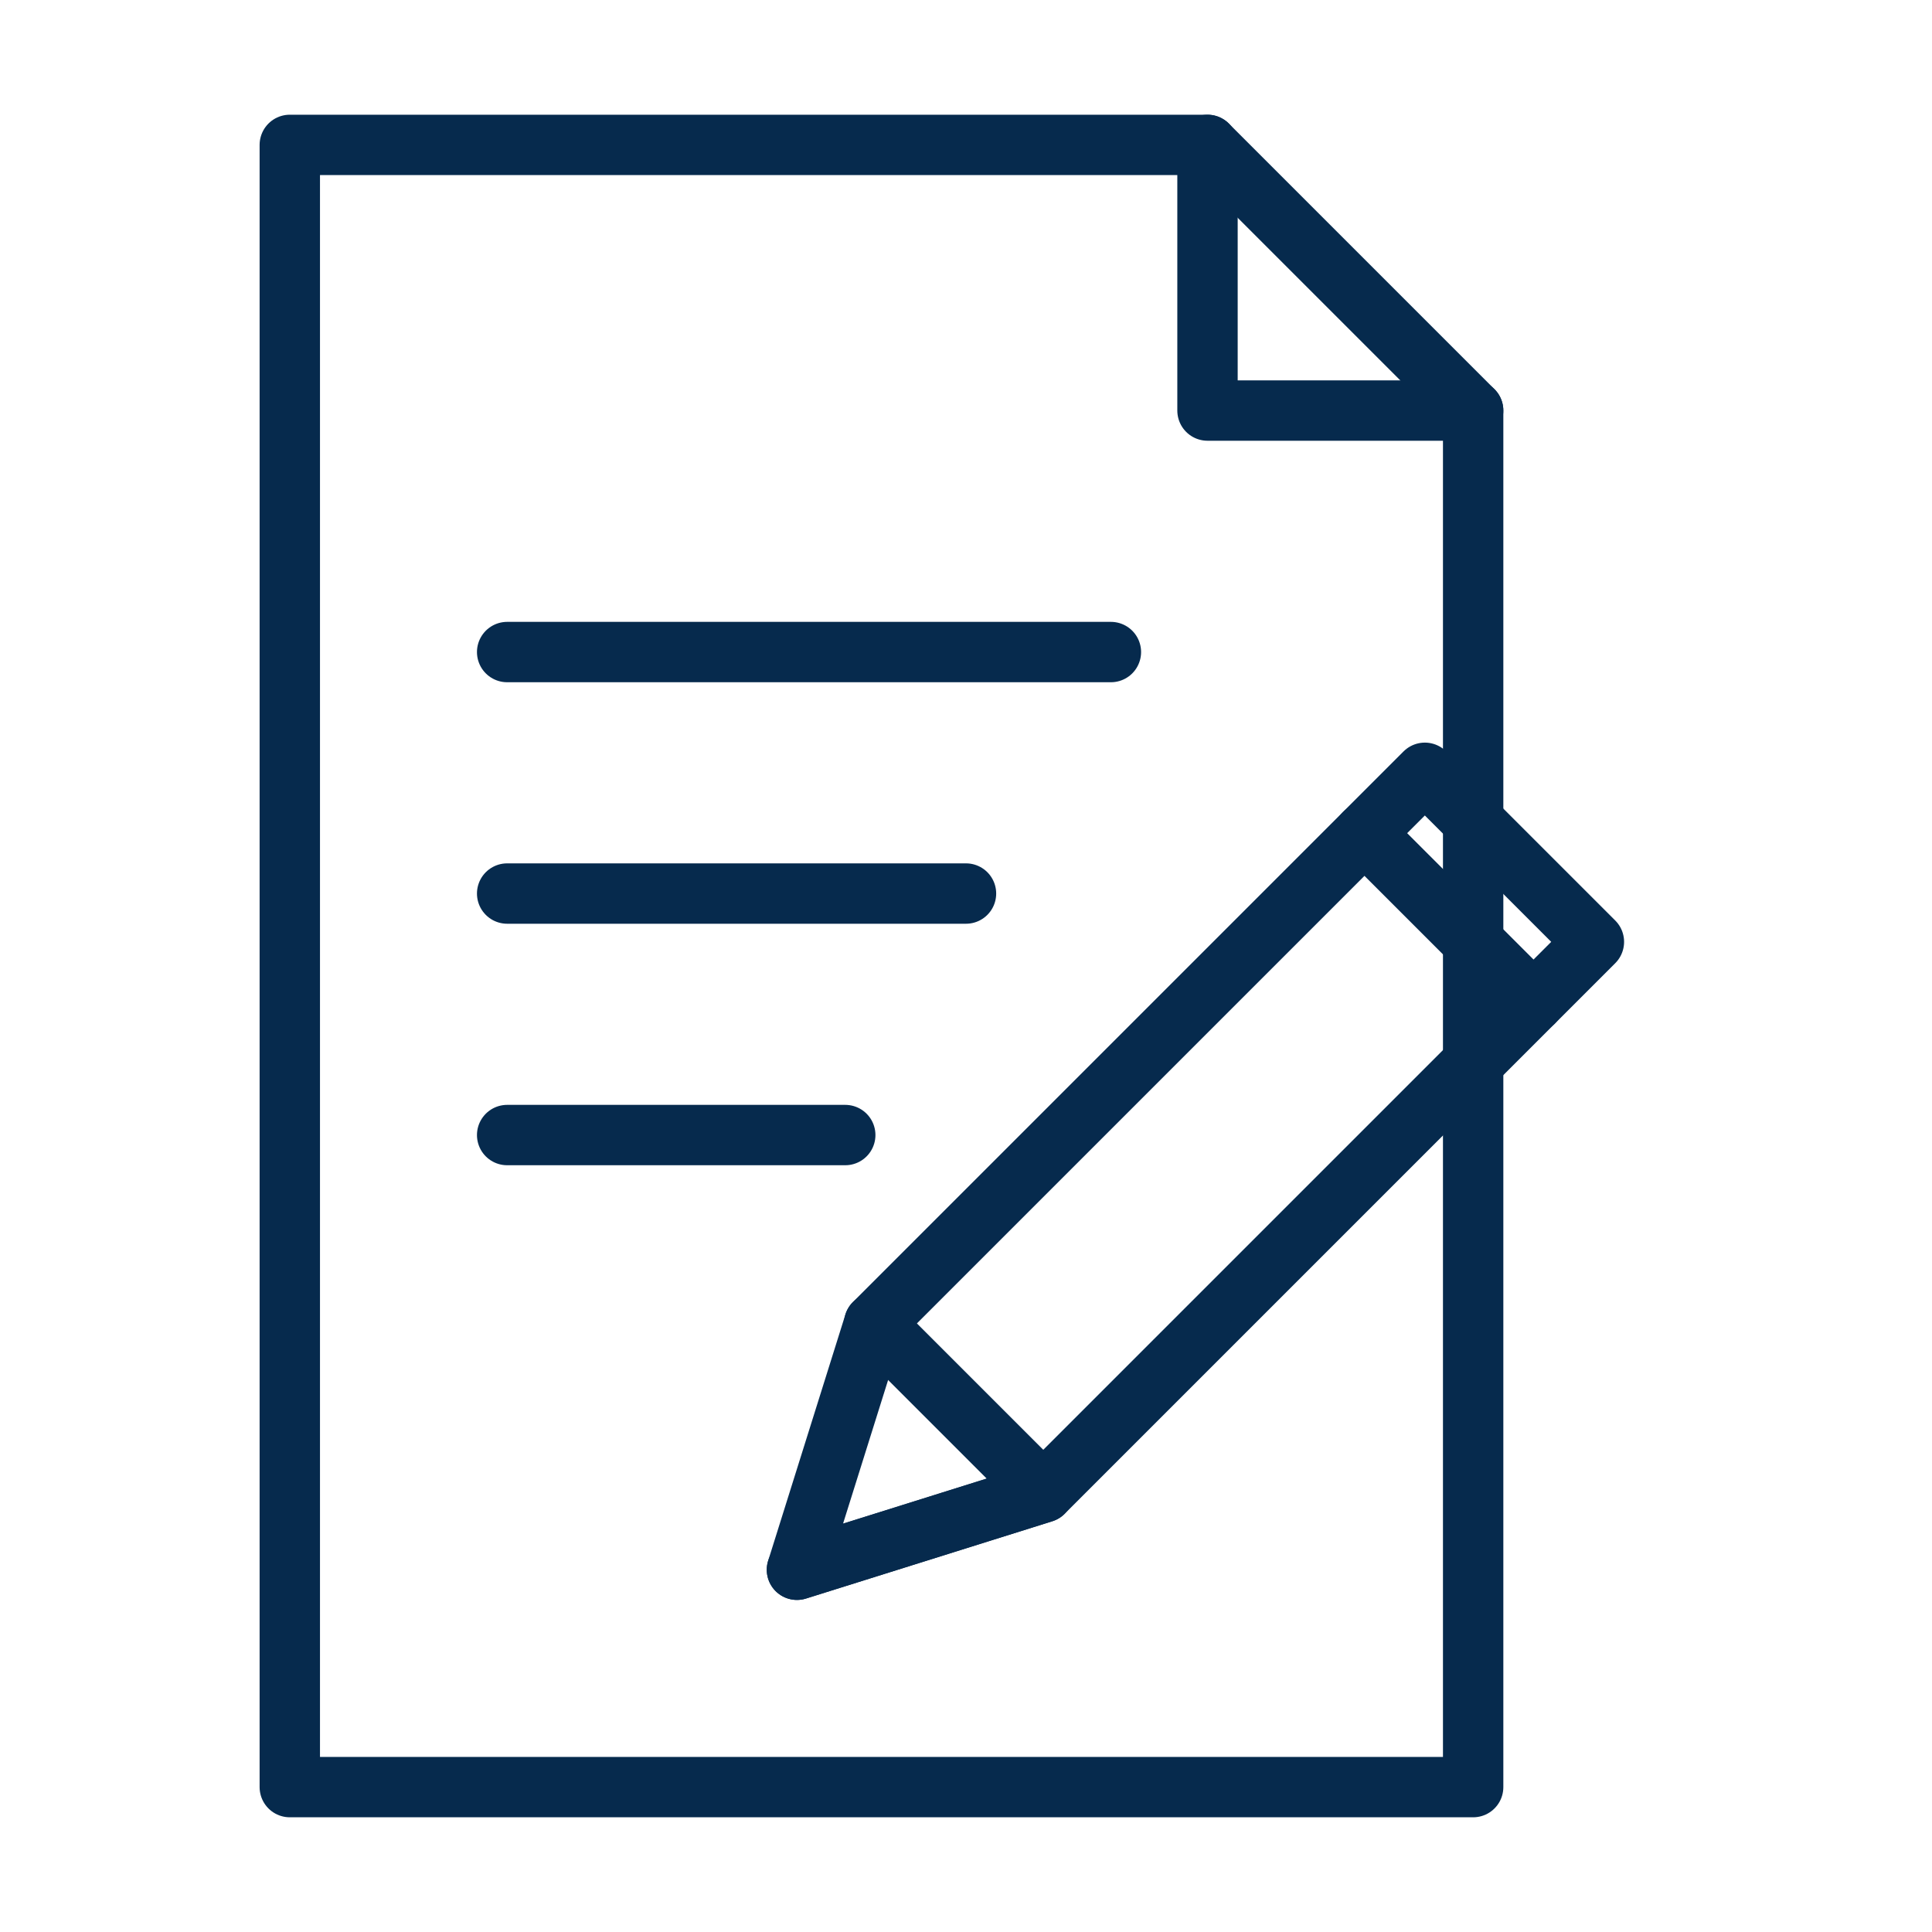
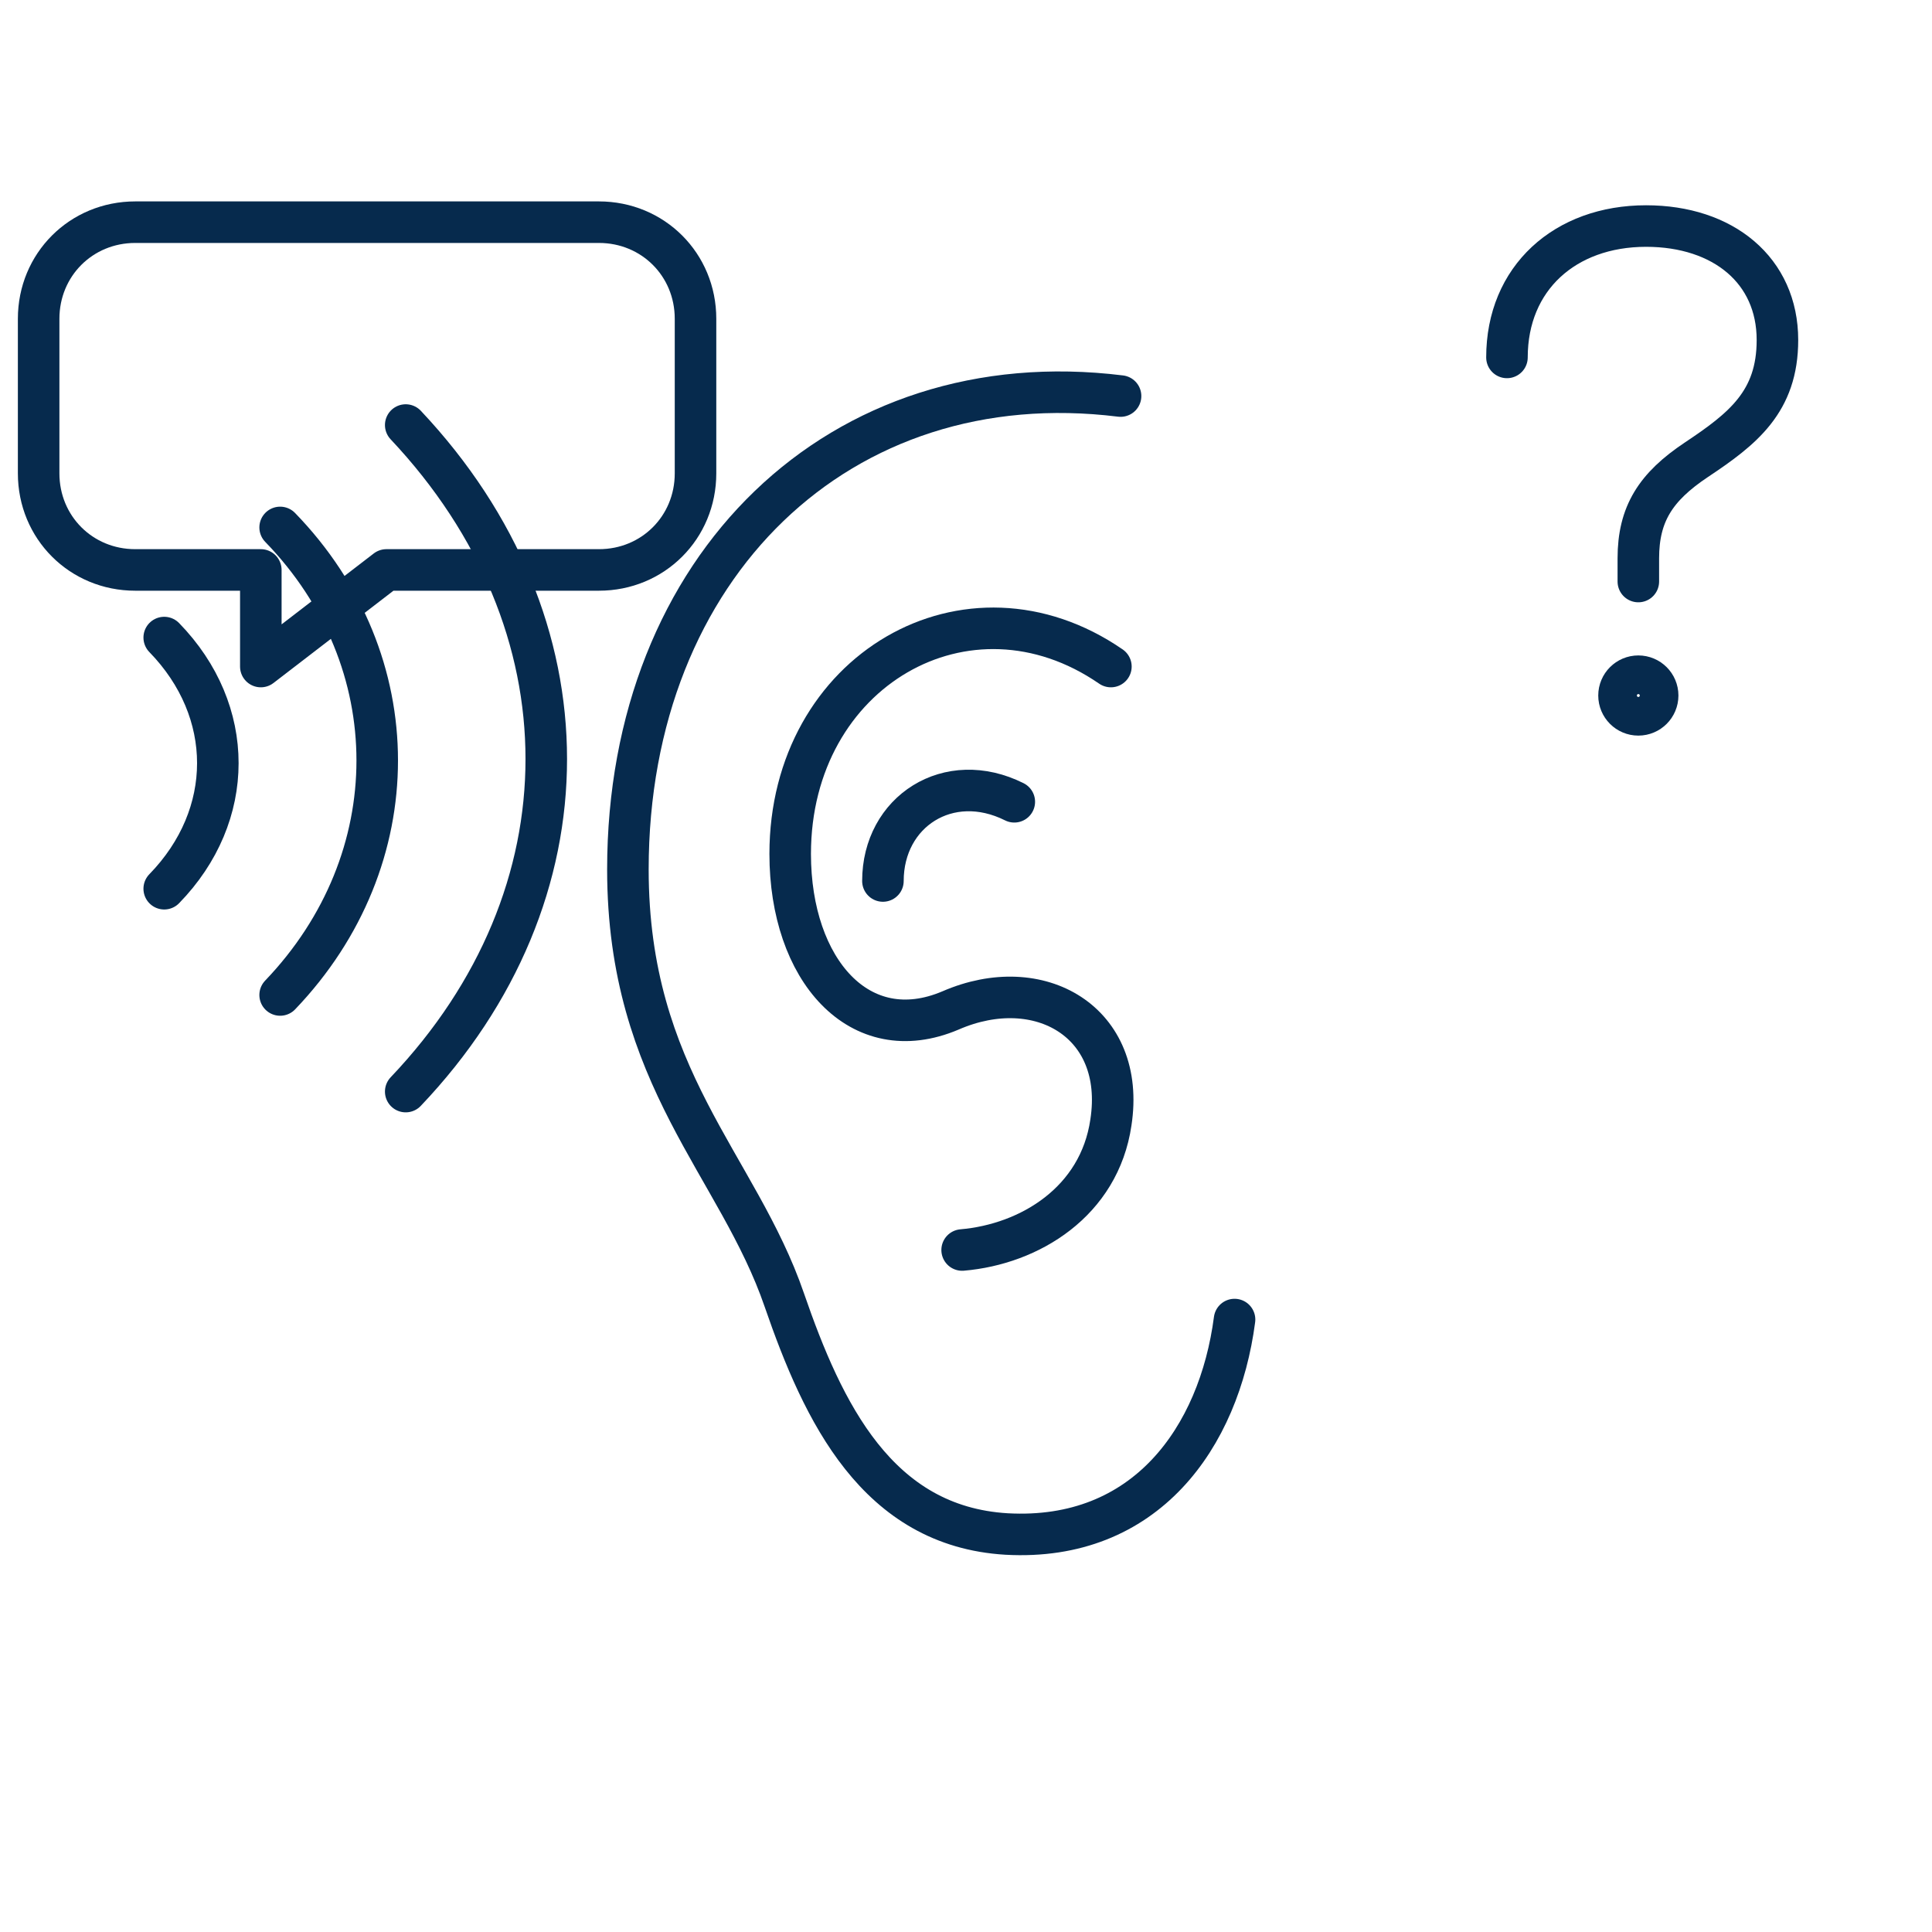
- <svg xmlns="http://www.w3.org/2000/svg" viewBox="10 10 80 80" role="img" aria-label="Notizblatt und Stift als Symbol für Zuhören und Verstehen">
-   <g fill="none" stroke="#062a4d" stroke-width="2.5" stroke-linecap="round" stroke-linejoin="round">
-     <path d="M22 16h38l11 11v57H22z" />
-     <path d="M60 16v11h11" />
-     <path d="M31 37h25M31 47h19M31 57h14" />
-     <path d="M43 75l3.2-10.2L69 42l7 7-22.8 22.8z" />
-     <path d="M46.2 64.8l7 7M66.5 44.5l7 7M43 75l10.2-3.2" />
+ <svg xmlns="http://www.w3.org/2000/svg" width="100" height="100" viewBox="0 0 100 100" role="img" aria-label="Ein Ohr mit Sprechblase, Fragezeichen und Schallwellen als Symbol für Zuhören und Verstehen">
+   <g fill="none" stroke="#062a4d" stroke-width="2.15" stroke-linecap="round" stroke-linejoin="round">
+     <path d="M58 20.5c-14.5-1.8-25.5 8.8-25.5 24.5 0 10.8 5.7 15.3 8.1 22.3 2 5.8 4.8 11.7 11.5 12.1 7.2.4 11-5 11.8-11.1" />
+     <path d="M57.5 34.5c-7.4-5.1-16.6.2-16.6 9.7 0 6 3.6 10.1 8.3 8.1 4.6-2 9.1.6 8.3 5.8-.6 4.1-4.2 6.3-7.7 6.6" />
+     <path d="M52.5 41.5c-3.4-1.7-6.8.5-6.8 4.1" />
+     <path d="M7 11.5h24c2.8 0 5 2.2 5 5v8c0 2.8-2.2 5-5 5H20l-6.5 5v-5H7c-2.8 0-5-2.2-5-5v-8c0-2.8 2.2-5 5-5z" />
+     <path d="M78 18.5c0-4.1 3-6.8 7.2-6.8 4 0 6.8 2.3 6.8 5.9 0 3.2-1.8 4.6-4.2 6.2-2.1 1.4-3 2.8-3 5.1v1.2" />
+     <circle cx="84.8" cy="36" r="1" />
+     <path d="M8.5 46c3.7-3.8 3.7-9.2 0-13M14.5 51.5c6.7-7 6.7-17.3 0-24.2M21 56.5c9.7-10.2 9.7-24.2 0-34.5" />
  </g>
</svg>
